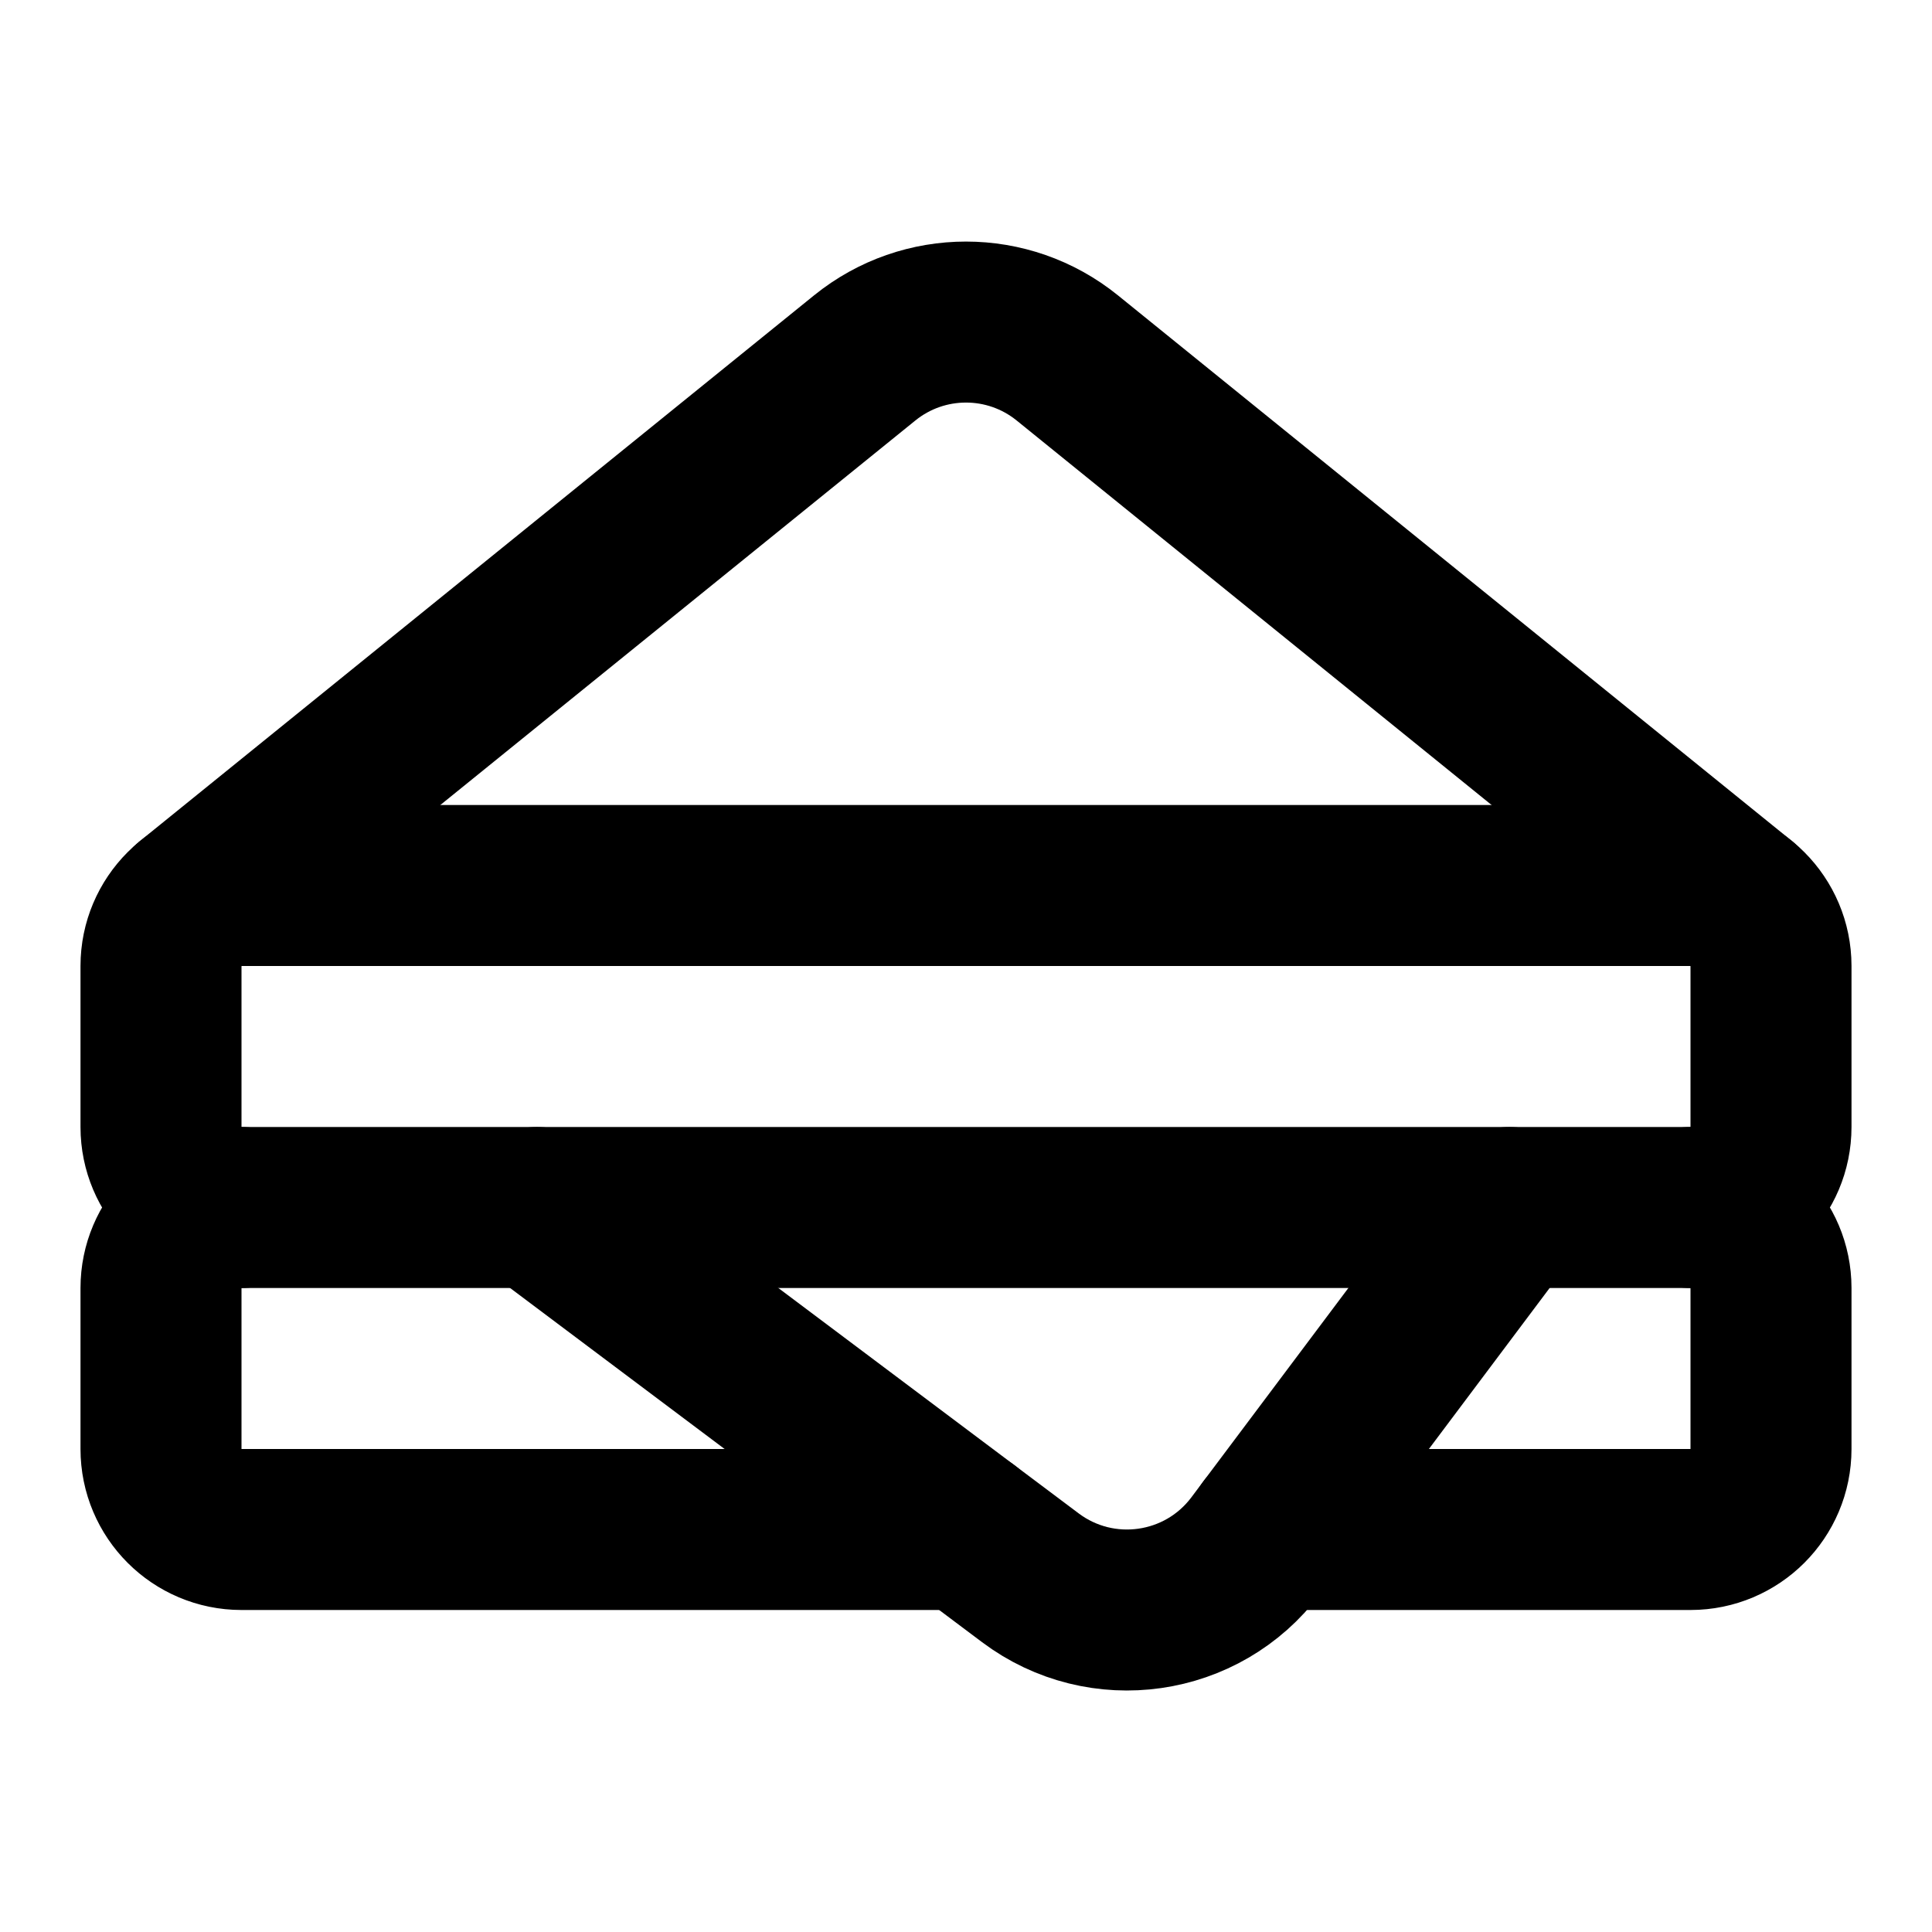
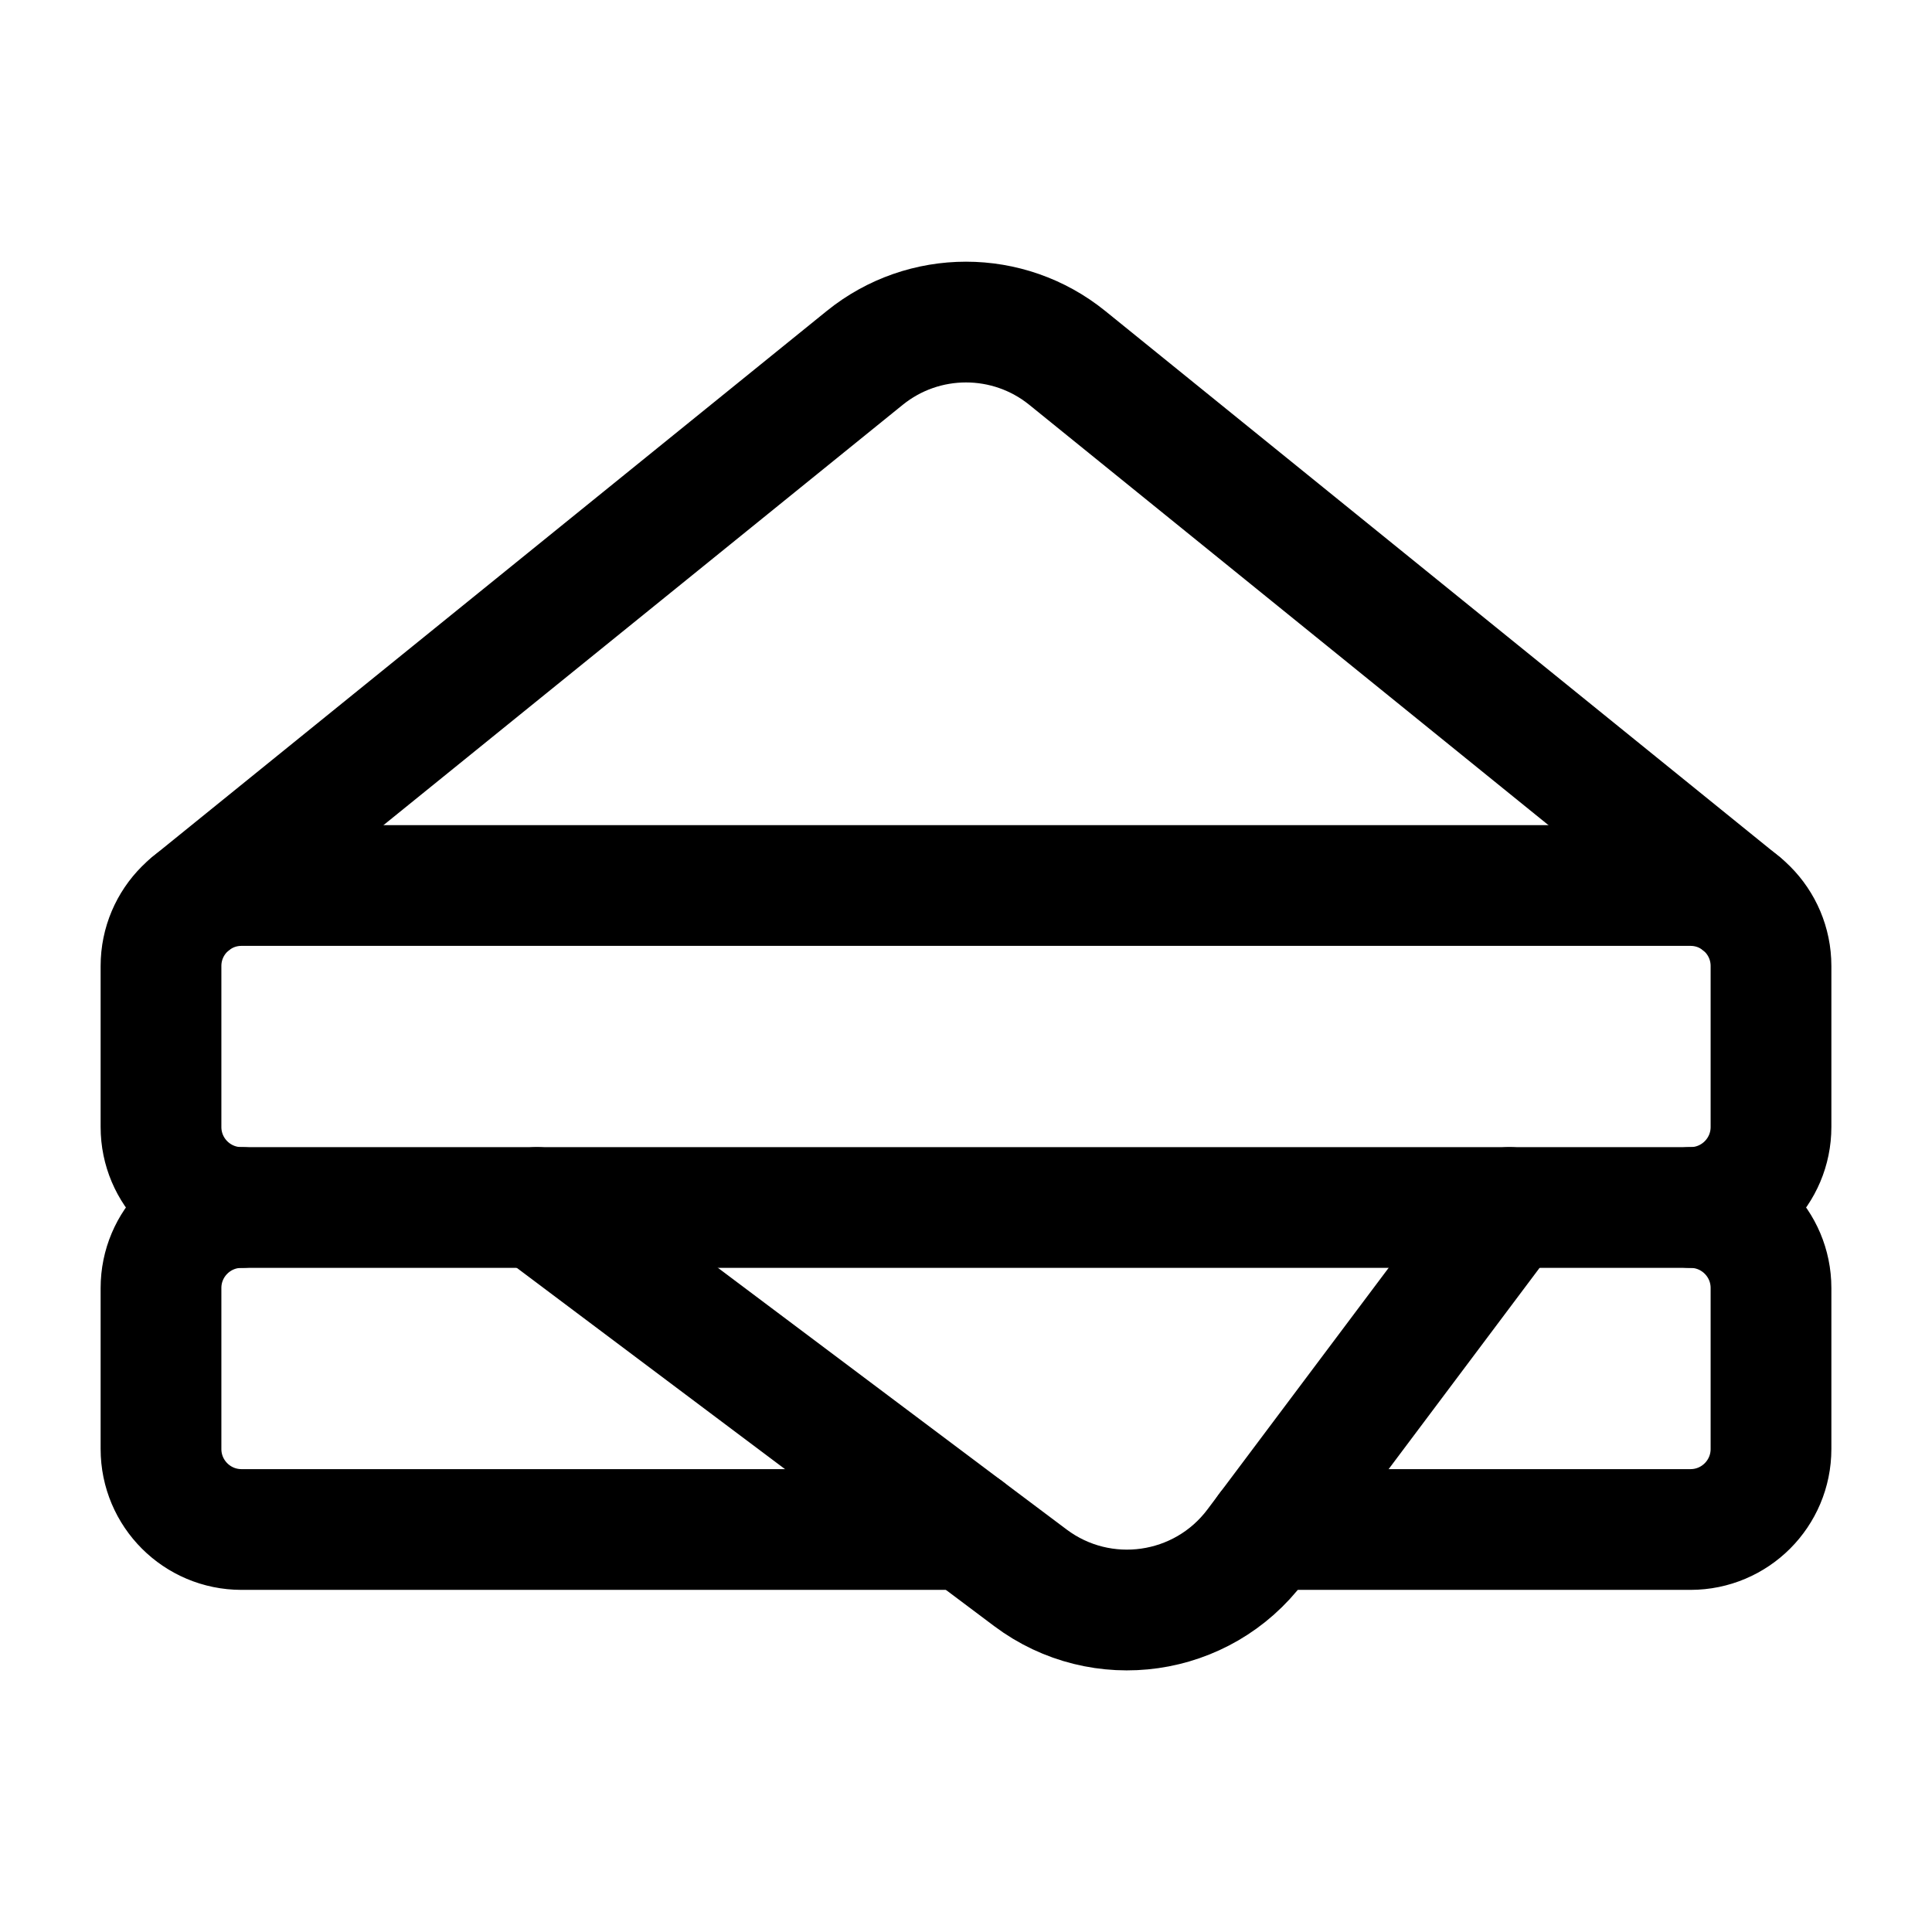
- <svg xmlns="http://www.w3.org/2000/svg" class="lucide lucide-sandwich" width="24" height="24" viewBox="0 0 24 24" fill="none" stroke="currentColor" stroke-width="2" stroke-linecap="round" stroke-linejoin="round">
+ <svg xmlns="http://www.w3.org/2000/svg" class="lucide lucide-sandwich" width="24" height="24" viewBox="0 0 24 24" fill="none" stroke="currentColor" stroke-width="1.5" stroke-linecap="round" stroke-linejoin="round">
  <path d="m2.37 11.223 8.372-6.777a2 2 0 0 1 2.516 0l8.371 6.777" />
  <path d="M21 15a1 1 0 0 1 1 1v2a1 1 0 0 1-1 1h-5.25" />
  <path d="M3 15a1 1 0 0 0-1 1v2a1 1 0 0 0 1 1h9" />
  <path d="m6.67 15 6.13 4.6a2 2 0 0 0 2.8-.4l3.15-4.2" />
  <rect width="20" height="4" x="2" y="11" rx="1" />
</svg>
